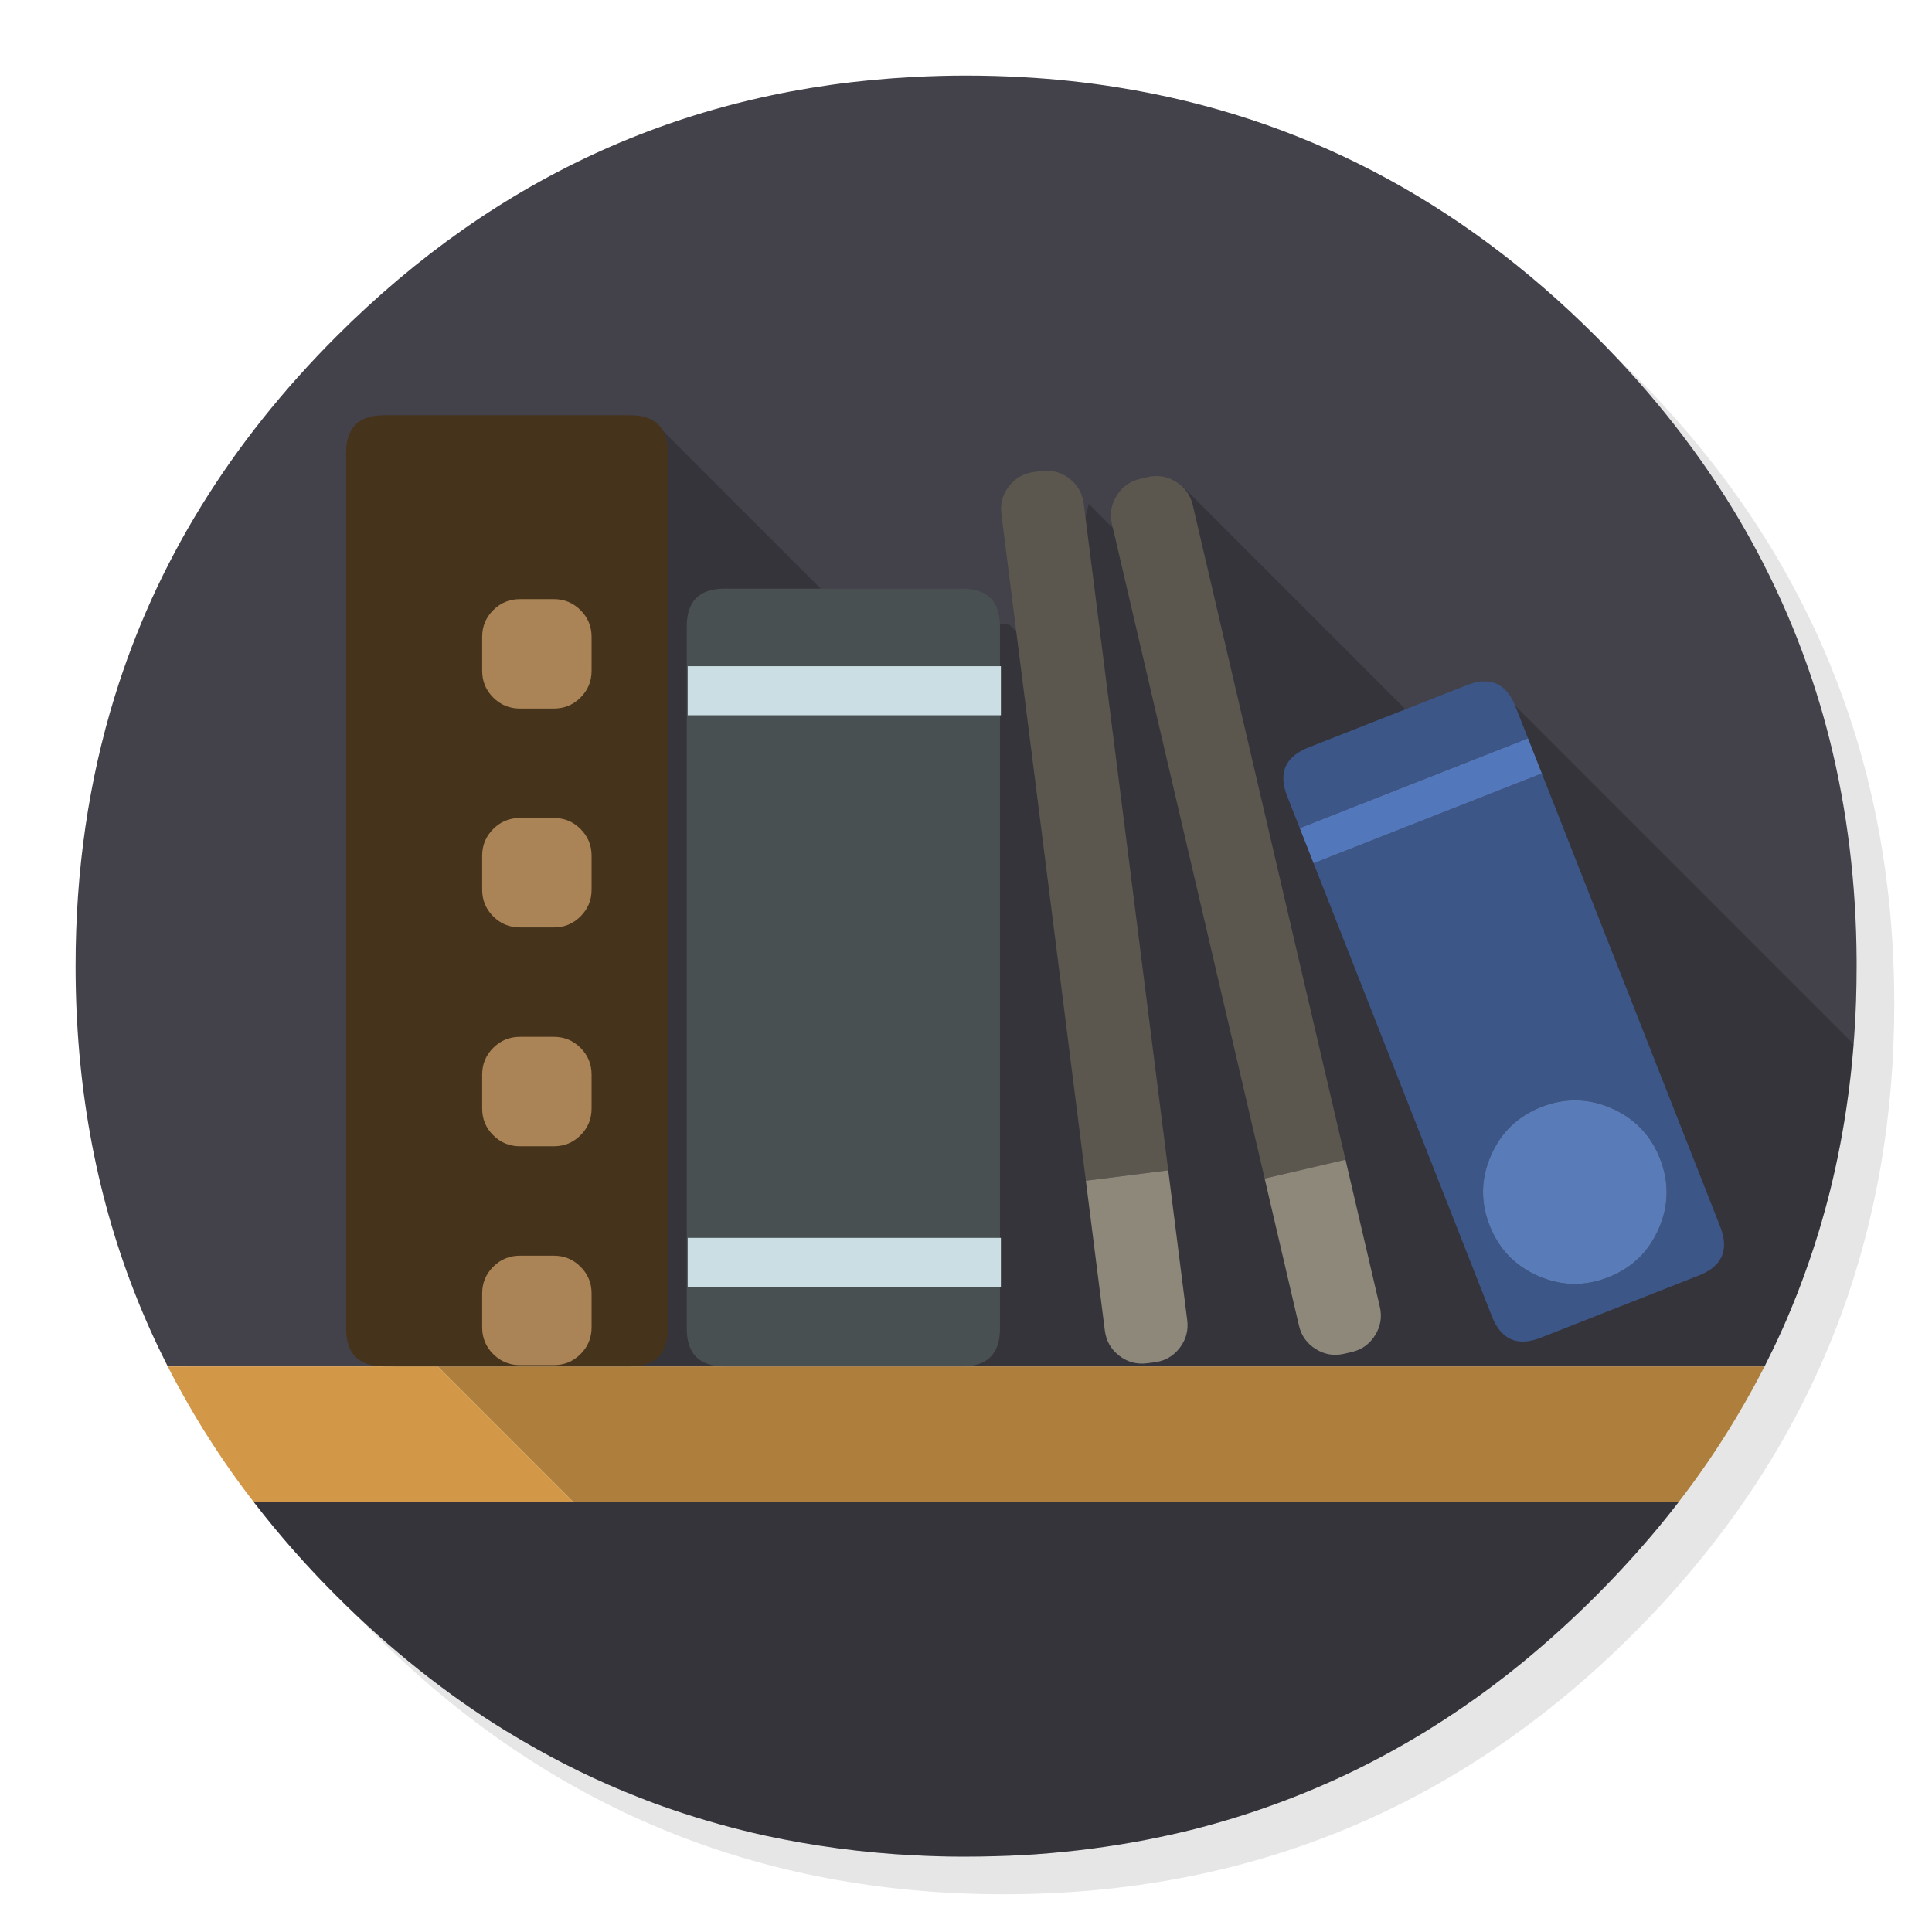
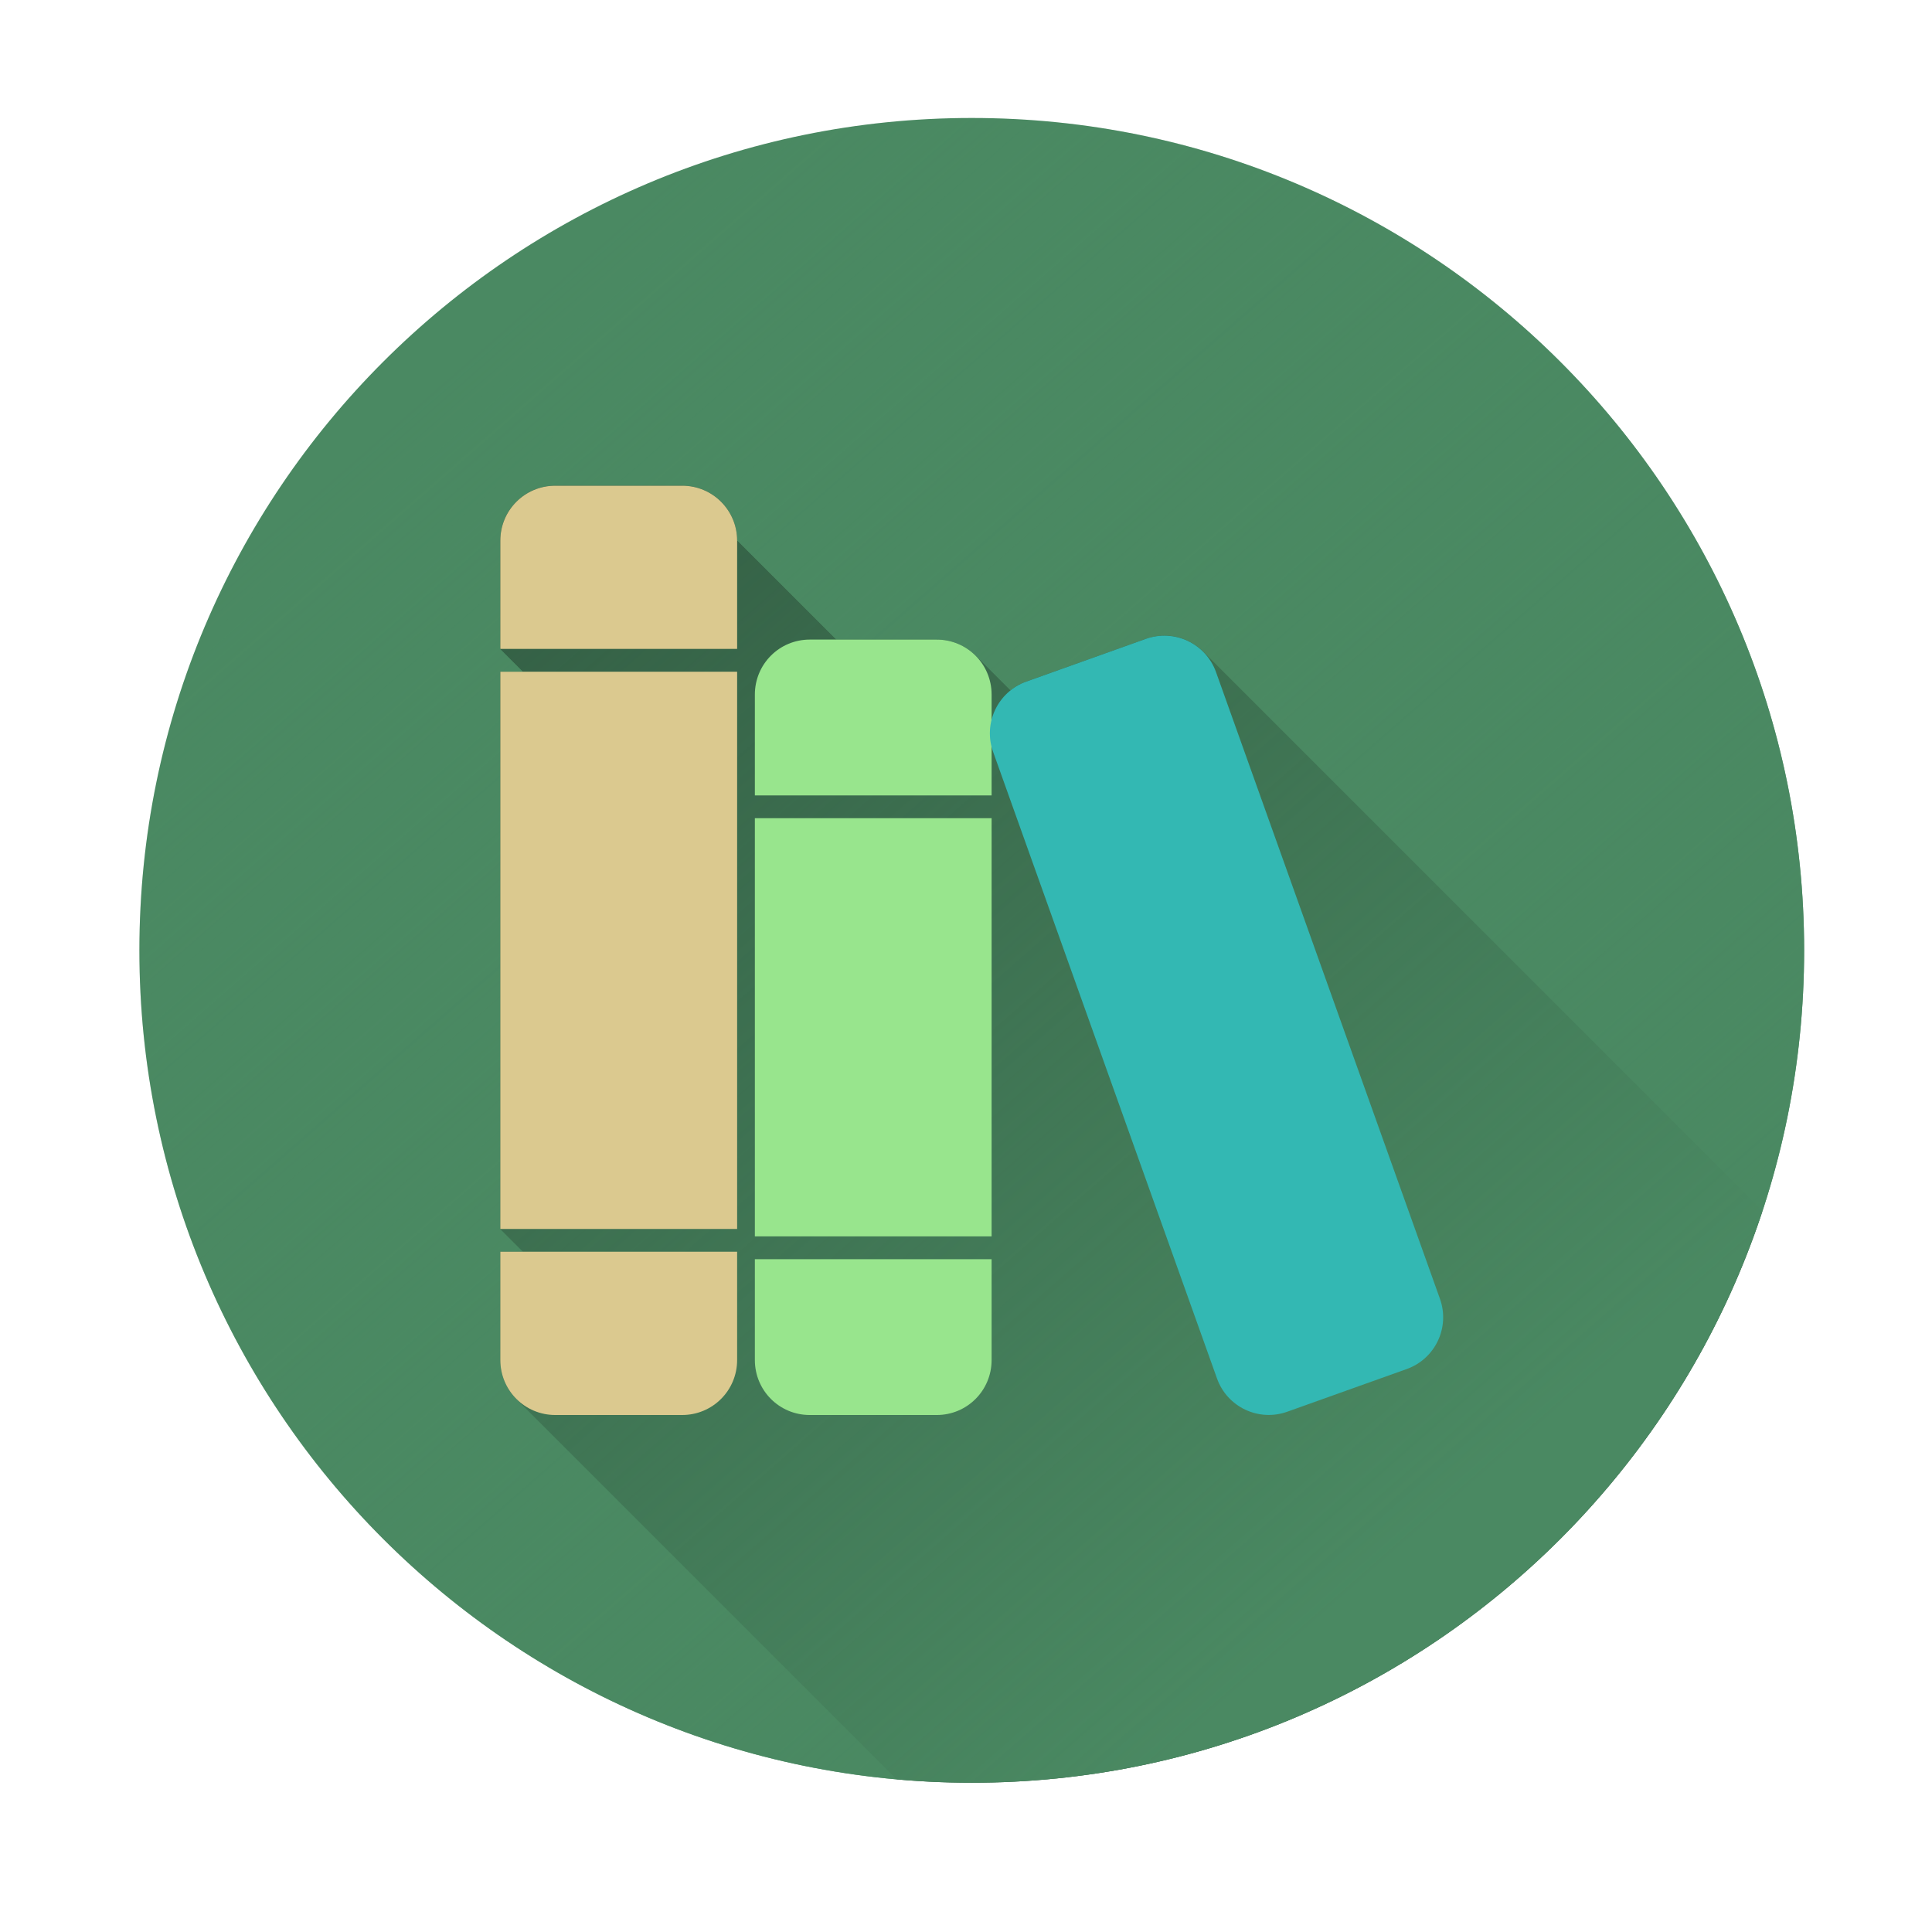
- <svg xmlns="http://www.w3.org/2000/svg" id="Calibre" image-rendering="optimizeSpeed" baseProfile="basic" version="1.1" style="background-color:#ffffff" x="0px" y="0px" width="1024px" height="1024px" viewBox="0 0 1024 1024" enable-background="new 0 0 1024 1024">
-   <defs transform="matrix(1 0 0 1 0 0) " />
-   <g id="shadow">
-     <g id="shape">
-       <path id="path" fill="#000000" fill-opacity="0.098" d="M969.65,351.3 Q961.05,330.45 950.25,310.45 C946.2,302.9 941.9,295.4 937.35,288.05 917.8,256.35 893.95,226.4 865.8,198.25 773.65,106.1 662.35,60 532,60 401.65,60 290.4,106.1 198.25,198.25 106.1,290.4 60,401.65 60,532 60,662.35 106.1,773.65 198.25,865.8 290.4,957.95 401.65,1004 532,1004 662.35,1004 773.65,957.95 865.8,865.8 916.55,815 953.35,758.4 976.15,696.05 994.7,645.2 1004,590.55 1004,532 1004,487.1 998.55,444.45 987.6,404.05 986.35,399.5 985.05,394.95 983.7,390.45 979.6,377.15 974.9,364.1 969.65,351.3z" />
-     </g>
-   </g>
-   <g id="circle">
-     <g id="shape2">
-       <path id="path1" fill="#43414A" fill-opacity="1" d="M958.55,354.65 C958.25,353.9 957.95,353 957.65,352.1 951.2,333.85 943.5,316.05 934.5,298.45 930.7,291.05 926.55,283.5 922.2,276.05 901.9,241.55 876.4,208.85 845.85,178.3 773.4,105.85 689.1,61.85 593.05,46.4 592.75,46.35 592.45,46.3 592.2,46.25 575.95,43.65 559.4,41.85 542.15,40.9 532.45,40.35 522.3,40.05 512.05,40.05 502.7,40.05 493.45,40.3 484.15,40.8 365.8,46.9 263.85,92.75 178.3,178.3 121.8,234.8 82.65,298.45 60.85,369 Q40.05,436.2 40.05,512.05 C40.05,574 50.5,631.65 71,684.25 73.7,691.2 76.45,697.75 79.35,704.25 82.45,711.2 85.75,718 88.9,724.25 L88.875,724.25 L232.05,724.25 935.225,724.25 L935.25,724.25 C938.55,717.7 941.75,711.05 944.8,704.25 947.75,697.65 950.5,691 953.15,684.25 953.15,684.2 953.15,684.1 953.2,684.05 957.15,673.8 960.75,663.4 963.95,652.9 966.15,645.6 968.2,638.2 970.1,630.6 977.95,598.75 982.55,565.35 983.75,530.55 983.95,524.5 984.05,518.3 984.05,512.05 984.05,511.4 984.05,510.7 984.05,510.05 984.05,509.7 984.05,509.4 984.05,509.05 983.85,468.4 979.1,429.55 969.75,392.05 968.65,387.7 967.4,383.05 966.1,378.45 963.85,370.6 961.35,362.65 958.55,354.65z M509.05,984.05 C510.25,984.05 511.15,984.05 512.05,984.05 522.35,984.05 532.55,983.75 542.15,983.25 544.65,983.1 546.9,982.95 549.1,982.8 569.3,981.35 589,978.75 607.8,975.1 615.75,973.55 623.6,971.8 631.2,969.95 661.65,962.3 690.75,951.65 718.45,938.15 731.25,931.85 743.8,924.95 756.05,917.45 759.1,915.55 762.1,913.65 765.1,911.7 779.75,902.2 793.75,891.95 807.35,880.8 820.6,869.9 833.4,858.3 845.85,845.85 857.7,834 868.8,821.8 879.15,809.35 882.7,805.05 886.15,800.75 889.6,796.25 L889.575,796.25 L304.05,796.25 134.575,796.25 L134.6,796.25 C148,813.65 162.45,830 178.3,845.85 206.7,874.25 236.95,898.3 268.1,917.4 271.45,919.4 274.35,921.15 277.25,922.85 297,934.4 316.9,944.1 337.4,952.15 343.85,954.75 350,957 356.2,959.1 372.4,964.65 388.95,969.25 405.2,972.85 431.15,978.45 457.25,981.95 484.15,983.35 484.3,983.35 484.4,983.35 484.55,983.35 493.05,983.8 501.15,984.05 509.05,984.05z" />
-       <path id="path2" fill="#AE7F3C" fill-opacity="1" d="M928.9,736.25 C931.05,732.3 933.15,728.3 935.25,724.25 L935.225,724.25 L232.05,724.25 304.05,796.25 889.575,796.25 L889.6,796.25 C900.55,782.1 910.6,767.4 919.7,752.25 922.9,746.9 926,741.5 928.9,736.25z" />
-       <path id="path3" fill="#D39847" fill-opacity="1" d="M88.9,724.25 C91.1,728.55 93.15,732.45 95.25,736.25 98.35,741.9 101.35,747.1 104.45,752.25 113.65,767.5 123.75,782.3 134.6,796.25 L134.575,796.25 L304.05,796.25 232.05,724.25 88.875,724.25" />
-     </g>
-   </g>
-   <g id="circle1">
-     <g id="shape9">
-       <path id="path6" fill="#000000" fill-opacity="0.2" d="M509.05,984.05 Q510.55,984.05 512.05,984.05 C522.35,984.05 532.55,983.75 542.15,983.25 544.65,983.1 546.9,982.95 549.1,982.8 569.3,981.35 589,978.75 607.8,975.1 615.75,973.55 623.6,971.8 631.2,969.95 661.65,962.3 690.75,951.65 718.45,938.15 731.25,931.85 743.8,924.95 756.05,917.45 759.1,915.55 762.1,913.65 765.1,911.7 779.75,902.2 793.75,891.95 807.35,880.8 820.6,869.9 833.4,858.3 845.85,845.85 857.7,834 868.8,821.8 879.15,809.35 882.7,805.05 886.15,800.75 889.6,796.25 L889.575,796.25 L134.575,796.25 L134.6,796.25 C147.1,812.5 160.55,827.8 174.8,842.35 176.2,843.75 177.25,844.8 178.3,845.85 206.7,874.25 236.95,898.3 268.1,917.4 271.45,919.4 274.35,921.15 277.25,922.85 297,934.4 316.9,944.1 337.4,952.15 343.85,954.75 350,957 356.2,959.1 372.4,964.65 388.95,969.25 405.2,972.85 431.15,978.45 457.25,981.95 484.15,983.35 484.3,983.35 484.4,983.35 484.55,983.35 493.05,983.8 501.15,984.05 509.05,984.05z M953.2,684.05 C957.15,673.8 960.75,663.4 963.95,652.9 966.15,645.6 968.2,638.2 970.1,630.6 975.5,608.8 979.35,586.2 981.7,562.7 981.9,560.05 982.15,557.25 982.4,554.4 982.45,554.1 982.45,553.8 982.5,553.5 L982.475,553.475 L799.05,370.05 775.05,406.05 627.05,258.05 609.05,299.05 577.05,267.05 555.95,352.05 534.95,331.05 443.375,320.375 455.75,332.75 432.05,319.05 443.375,320.375 350.05,227.05 208.425,724.25 935.225,724.25 L935.25,724.25 C938.55,717.7 941.75,711.05 944.8,704.25 947.75,697.65 950.5,691 953.15,684.25 953.15,684.2 953.15,684.1 953.2,684.05z" />
-       <path id="path7" fill="#7E8197" fill-opacity="1" d="M443.375,320.375 L432.05,319.05 455.75,332.75 443.375,320.375z" />
-     </g>
-   </g>
-   <g id="bubles">
-     <g id="Symbole.__2029_1" overflow="visible">
-       <g id="Calque.__211">
-         <g id="shape44">
-           <path id="path31" fill="#46331B" fill-opacity="1" d="M354,240.1 Q354,220.1 334,220.1 L203.45,220.1 C190.1,220.1 183.45,226.75 183.45,240.1 L183.45,704.2 C183.45,717.55 190.1,724.2 203.45,724.2 L334,724.2 C347.35,724.2 354,717.55 354,704.2 L354,240.1z" />
+ <svg xmlns="http://www.w3.org/2000/svg" xmlns:xlink="http://www.w3.org/1999/xlink" width="512" height="512" id="svg2" version="1.1">
+   <defs id="defs4">
+     <linearGradient id="linearGradient4090">
+       <stop style="stop-color:#4a8962;stop-opacity:1;" offset="0" id="stop4092" />
+       <stop style="stop-color:#4a8962;stop-opacity:0;" offset="1" id="stop4094" />
+     </linearGradient>
+     <linearGradient xlink:href="#linearGradient4090" id="linearGradient4096" x1="-552.857" y1="843.791" x2="-934.286" y2="408.076" gradientUnits="userSpaceOnUse" />
+     <clipPath clipPathUnits="userSpaceOnUse" id="clipPath4100">
+       <path transform="translate(1102.857,-85.71429)" d="m -408.571,622.362 a 318.571,318.571 0 1 1 -637.143,0 318.571,318.571 0 1 1 637.143,0 z" id="path4102" style="fill:url(#linearGradient4104);fill-opacity:1;fill-rule:evenodd;stroke:none" />
+     </clipPath>
+     <linearGradient xlink:href="#linearGradient4090" id="linearGradient4104" gradientUnits="userSpaceOnUse" x1="-552.857" y1="843.791" x2="-934.286" y2="408.076" />
+     <linearGradient xlink:href="#linearGradient4090" id="linearGradient4171" gradientUnits="userSpaceOnUse" x1="-552.857" y1="843.791" x2="-934.286" y2="408.076" />
+     <linearGradient xlink:href="#linearGradient4090" id="linearGradient3879" gradientUnits="userSpaceOnUse" x1="-552.857" y1="843.791" x2="-934.286" y2="408.076" />
+   </defs>
+   <g id="layer1" transform="translate(0,-540.3622)">
+     <path transform="matrix(0.6924244,0,0,0.6924244,761.0178,361.2777)" d="m -408.571,622.362 a 318.571,318.571 0 1 1 -637.143,0 318.571,318.571 0 1 1 637.143,0 z" id="path3789" style="fill:#4a8962;fill-opacity:1;fill-rule:evenodd;stroke:none" />
+     <g id="g4032" style="opacity:0.343" clip-path="url(#clipPath4100)" transform="matrix(0.6924244,0,0,0.6924244,-2.627335,420.6284)">
+       <path d="m 557.247,795.301 c -2.605,6.13 -4.465,12.586 -6.118,19.034 -0.367,3.489 -3.017,8.473 -0.678,11.718 0.214,0.083 0.415,0.278 0.643,0.248 0.277,-0.036 1.002,-0.413 0.723,-0.424 -4.838,-0.194 -9.687,0.081 -14.524,-0.13 -0.329,-0.014 0.605,-0.272 0.871,-0.466 0.811,-0.59 1.15,-1.11 1.78,-1.881 2.163,-3.275 2.084,-6.409 1.304,-10.105 -2.806,-9.099 -8.532,-16.868 -14.323,-24.281 -5.004,-6.003 -10.335,-11.685 -16.465,-16.539 -2.496,-1.041 -4.519,-3.123 -6.983,-4.195 -0.335,-0.146 -0.714,-0.149 -1.071,-0.224 4.983,0.062 9.966,0.125 14.95,0.187 0.976,-0.013 0.127,-0.086 1.402,1.625 4.009,5.379 8.781,9.998 13.7,14.527 6.703,6.302 13.949,11.98 20.935,17.957 2.965,2.677 6.181,5.081 9.514,7.275 2.02,1.732 4.185,3.277 6.36,4.805 2.238,1.854 4.807,3.223 7.161,4.892 0.286,0.387 0.573,0.774 0.859,1.161 0,0 -15.494,1.119 -15.494,1.119 l 0,0 c -0.276,-0.253 -0.553,-0.506 -0.829,-0.759 -2.45,-1.538 -4.774,-3.251 -7.131,-4.928 -2.181,-1.52 -4.267,-3.163 -6.363,-4.797 -3.221,-2.337 -6.427,-4.702 -9.308,-7.462 -6.832,-6.002 -13.828,-11.82 -20.466,-18.041 -4.209,-3.869 -8.311,-7.75 -12.048,-12.087 -0.729,-0.845 -3.042,-3.519 -3.541,-4.878 -0.249,-0.677 -0.189,-1.431 -0.283,-2.146 5.342,-0.115 10.683,-0.407 16.026,-0.344 1.012,0.012 6.689,4.391 7.908,4.953 5.963,5.031 11.099,10.899 16.048,16.915 5.887,7.673 11.801,15.628 14.805,24.938 0.898,4.11 0.956,7.656 -1.18,11.42 -0.27,0.397 -2.233,3.184 -2.672,3.222 -5.02,0.439 -14.02,4.337 -17.836,-0.793 -1.762,-4.15 0.157,-8.697 0.991,-12.873 1.725,-6.482 3.629,-12.935 5.818,-19.273 0,0 15.518,0.629 15.518,0.629 z" id="path3974" style="fill:#000000;fill-opacity:1;fill-rule:nonzero;stroke:none" />
+       <g id="g3978">
+         <g id="g3796" transform="translate(1095.295,-84.56807)">
+           <g id="g3816" transform="translate(-1095.295,84.56807)">
+             <g id="g3818" style="color:#000000;fill:#000000;fill-opacity:1;fill-rule:evenodd;stroke:none;stroke-width:50.8;marker:none;visibility:visible;display:inline;overflow:visible;enable-background:accumulate">
+               <path id="path3820" d="m 216.312,358.812 c -11.645,0 -21.031,9.386 -21.031,21.031 l 212.132,212.132 c 0,-11.645 9.386,-21.031 21.031,-21.031 z" />
+               <path id="path3822" d="m 195.281,379.844 0,41.438 212.132,212.132 0,-41.438 z" />
+               <path id="path3824" d="m 195.281,421.281 90.625,0 212.132,212.132 -90.625,0 z" />
+               <path id="path3826" d="m 285.906,421.281 0,-41.438 212.132,212.132 0,41.438 z" />
+               <path id="path3828" d="m 285.906,379.844 c 0,-11.645 -9.386,-21.031 -21.031,-21.031 l 212.132,212.132 c 11.645,0 21.031,9.386 21.031,21.031 z" />
+               <path id="path3830" d="m 264.875,358.812 -48.562,0 212.132,212.132 48.562,0 z" />
+               <path id="path3832" d="m 449.594,416.188 c -2.401,-0.016 -4.851,0.393 -7.25,1.25 l 212.132,212.132 c 2.399,-0.857 4.849,-1.266 7.25,-1.25 z" />
+               <path id="path3834" d="m 442.344,417.438 -45.75,16.344 212.132,212.132 45.75,-16.344 z" />
+               <path id="path3836" d="m 396.594,433.781 c -6.821,2.437 -11.59,8.009 -13.281,14.5 l 212.132,212.132 c 1.692,-6.491 6.461,-12.063 13.281,-14.5 z" />
+               <path id="path3838" d="m 383.312,448.281 0,-9.531 212.132,212.132 0,9.531 z" />
+               <path id="path3840" d="m 383.312,438.75 c 0,-5.83 -2.345,-11.095 -6.148,-14.898 l 212.132,212.132 c 3.803,3.803 6.148,9.067 6.148,14.898 z" />
+               <path id="path3842" d="m 377.164,423.852 c -3.793,-3.793 -9.037,-6.133 -14.852,-6.133 l 212.132,212.132 c 5.815,0 11.059,2.34 14.852,6.133 z" />
+               <path id="path3844" d="m 362.312,417.719 -48.594,0 212.132,212.132 48.594,0 z" />
+               <path id="path3846" d="m 313.719,417.719 c -11.645,0 -21.031,9.386 -21.031,21.031 l 212.132,212.132 c 0,-11.645 9.386,-21.031 21.031,-21.031 z" />
+               <path id="path3848" d="m 292.688,438.75 0,38.594 212.132,212.132 0,-38.594 z" />
+               <path id="path3850" d="m 292.688,477.344 90.625,0 212.132,212.132 -90.625,0 z" />
+               <path id="path3852" d="m 383.312,477.344 0,-18.531 212.132,212.132 0,18.531 z" />
+               <path id="path3854" d="m 383.312,458.812 c 0.16,0.617 0.344,1.231 0.562,1.844 l 212.132,212.132 c -0.219,-0.612 -0.403,-1.227 -0.562,-1.844 z" />
+               <path id="path3856" d="M 383.875,460.656 469.594,700.5 681.726,912.632 596.007,672.788 z" />
+               <path id="path3858" d="m 469.594,700.5 c 1.089,3.048 2.8,5.687 4.937,7.825 l 212.132,212.132 c -2.138,-2.138 -3.848,-4.777 -4.937,-7.825 z" />
+               <path id="path3860" d="m 474.531,708.325 c 5.553,5.553 13.988,7.723 21.906,4.894 l 212.132,212.132 c -7.918,2.829 -16.354,0.659 -21.906,-4.894 z" />
+               <path id="path3862" d="m 496.438,713.219 45.75,-16.344 212.132,212.132 -45.75,16.344 z" />
+               <path id="path3864" d="m 542.188,696.875 c 10.966,-3.918 16.637,-15.877 12.719,-26.844 l 212.132,212.132 c 3.918,10.966 -1.752,22.925 -12.719,26.844 z" />
+               <path id="path3866" d="m 554.906,670.031 -85.688,-239.875 212.132,212.132 85.688,239.875 z" />
+               <path id="path3868" d="m 469.219,430.156 c -1.088,-3.045 -2.799,-5.683 -4.937,-7.821 L 676.414,634.467 c 2.138,2.138 3.849,4.776 4.937,7.821 z" />
+               <path id="path3870" d="m 464.282,422.335 c -3.877,-3.877 -9.161,-6.111 -14.688,-6.147 l 212.132,212.132 c 5.527,0.036 10.811,2.27 14.688,6.147 z" />
+               <path id="path3872" d="m 195.281,430 0,213.281 212.132,212.132 0,-213.281 z" />
+               <path id="path3874" d="m 195.281,643.281 90.625,0 212.132,212.132 -90.625,0 z" />
+               <path id="path3876" d="m 285.906,643.281 0,-213.281 212.132,212.132 0,213.281 z" />
+               <path id="path3878" d="m 285.906,430 -90.625,0 212.132,212.132 90.625,0 z" />
+               <path id="path3880" d="m 292.688,486.062 0,160.062 212.132,212.132 0,-160.062 z" />
+               <path id="path3882" d="m 292.688,646.125 90.625,0 212.132,212.132 -90.625,0 z" />
+               <path id="path3884" d="m 383.312,646.125 0,-160.062 212.132,212.132 0,160.062 z" />
+               <path id="path3886" d="m 383.312,486.062 -90.625,0 212.132,212.132 90.625,0 z" />
+               <path id="path3888" d="m 195.281,652 0,41.438 212.132,212.132 0,-41.438 z" />
+               <path id="path3890" d="m 195.281,693.438 c 0,5.905 2.413,11.228 6.31,15.042 l 212.132,212.132 c -3.897,-3.814 -6.31,-9.138 -6.31,-15.042 z" />
+               <path id="path3892" d="m 201.591,708.48 c 3.789,3.708 8.98,5.989 14.721,5.989 l 212.132,212.132 c -5.741,0 -10.932,-2.281 -14.721,-5.989 z" />
+               <path id="path3894" d="m 216.312,714.469 48.562,0 212.132,212.132 -48.562,0 z" />
+               <path id="path3896" d="m 264.875,714.469 c 11.645,0 21.031,-9.386 21.031,-21.031 l 212.132,212.132 c 0,11.645 -9.386,21.031 -21.031,21.031 z" />
+               <path id="path3898" d="m 285.906,693.438 0,-41.438 212.132,212.132 0,41.438 z" />
+               <path id="path3900" d="m 285.906,652 -90.625,0 212.132,212.132 90.625,0 z" />
+               <path id="path3902" d="m 292.688,654.844 0,38.594 212.132,212.132 0,-38.594 z" />
+               <path id="path3904" d="m 292.688,693.438 c 0,11.645 9.386,21.031 21.031,21.031 l 212.132,212.132 c -11.645,0 -21.031,-9.386 -21.031,-21.031 z" />
+               <path id="path3906" d="m 313.719,714.469 48.594,0 212.132,212.132 -48.594,0 z" />
+               <path id="path3908" d="m 362.312,714.469 c 11.645,0 21,-9.386 21,-21.031 l 212.132,212.132 c 0,11.645 -9.355,21.031 -21,21.031 z" />
+               <path id="path3910" d="m 383.312,693.438 0,-38.594 212.132,212.132 0,38.594 z" />
+               <path id="path3912" d="m 383.312,654.844 -90.625,0 212.132,212.132 90.625,0 z" />
+             </g>
+             <path id="path3798" d="m 216.312,358.812 c -11.645,0 -21.031,9.386 -21.031,21.031 l 0,41.438 90.625,0 0,-41.438 c 0,-11.645 -9.386,-21.031 -21.031,-21.031 l -48.562,0 z m 233.281,57.375 c -2.401,-0.016 -4.851,0.393 -7.25,1.25 l -45.75,16.344 c -6.821,2.437 -11.59,8.009 -13.281,14.5 l 0,-9.531 c 0,-11.645 -9.355,-21.031 -21,-21.031 l -48.594,0 c -11.645,0 -21.031,9.386 -21.031,21.031 l 0,38.594 90.625,0 0,-18.531 c 0.16,0.617 0.344,1.231 0.562,1.844 L 469.594,700.5 c 3.918,10.966 15.877,16.637 26.844,12.719 l 45.75,-16.344 c 10.966,-3.918 16.637,-15.877 12.719,-26.844 l -85.688,-239.875 c -3.061,-8.567 -11.05,-13.912 -19.625,-13.969 z M 195.281,430 l 0,213.281 90.625,0 0,-213.281 -90.625,0 z m 97.406,56.062 0,160.062 90.625,0 0,-160.062 -90.625,0 z M 195.281,652 l 0,41.438 c 0,11.645 9.386,21.031 21.031,21.031 l 48.562,0 c 11.645,0 21.031,-9.386 21.031,-21.031 l 0,-41.438 -90.625,0 z m 97.406,2.844 0,38.594 c 0,11.645 9.386,21.031 21.031,21.031 l 48.594,0 c 11.645,0 21,-9.386 21,-21.031 l 0,-38.594 -90.625,0 z" style="color:#000000;fill:#000000;fill-opacity:1;fill-rule:evenodd;stroke:none;stroke-width:50.8;marker:none;visibility:visible;display:inline;overflow:visible;enable-background:accumulate" />
+           </g>
        </g>
-       </g>
-       <g id="Symbole.__2039">
-         <g id="shape45">
-           <path id="path32" fill="#AA8356" fill-opacity="1" d="M307.7,323.4 C303.8,319.5 299.1,317.55 293.55,317.55 L275.55,317.55 C270,317.55 265.3,319.5 261.4,323.4 257.5,327.3 255.55,332 255.55,337.55 L255.55,355.55 C255.55,361.1 257.5,365.8 261.4,369.7 265.3,373.6 270,375.55 275.55,375.55 L293.55,375.55 C299.1,375.55 303.8,373.6 307.7,369.7 311.6,365.8 313.55,361.1 313.55,355.55 L313.55,337.55 C313.55,332 311.6,327.3 307.7,323.4z M307.7,439.4 C303.8,435.5 299.1,433.55 293.55,433.55 L275.55,433.55 C270,433.55 265.3,435.5 261.4,439.4 257.5,443.3 255.55,448 255.55,453.55 L255.55,471.55 C255.55,477.1 257.5,481.8 261.4,485.7 265.3,489.6 270,491.55 275.55,491.55 L293.55,491.55 C299.1,491.55 303.8,489.6 307.7,485.7 311.6,481.8 313.55,477.1 313.55,471.55 L313.55,453.55 C313.55,448 311.6,443.3 307.7,439.4z M313.55,569.55 C313.55,564 311.6,559.3 307.7,555.4 303.8,551.5 299.1,549.55 293.55,549.55 L275.55,549.55 C270,549.55 265.3,551.5 261.4,555.4 257.5,559.3 255.55,564 255.55,569.55 L255.55,587.55 C255.55,593.1 257.5,597.8 261.4,601.7 265.3,605.6 270,607.55 275.55,607.55 L293.55,607.55 C299.1,607.55 303.8,605.6 307.7,601.7 311.6,597.8 313.55,593.1 313.55,587.55 L313.55,569.55z M313.55,685.55 C313.55,680 311.6,675.3 307.7,671.4 303.8,667.5 299.1,665.55 293.55,665.55 L275.55,665.55 C270,665.55 265.3,667.5 261.4,671.4 257.5,675.3 255.55,680 255.55,685.55 L255.55,703.55 C255.55,709.1 257.5,713.8 261.4,717.7 265.3,721.6 270,723.55 275.55,723.55 L293.55,723.55 C299.1,723.55 303.8,721.6 307.7,717.7 311.6,713.8 313.55,709.1 313.55,703.55 L313.55,685.55z" />
-         </g>
+         <path style="fill:#000000;fill-opacity:1;fill-rule:nonzero;stroke:none" id="path3976" d="m 535.466,790.885 c -4.468,3.445 -8.925,6.87 -13.152,10.61 -4.049,3.587 -7.635,7.651 -10.926,11.932 -2.742,3.566 -5.519,7.104 -8.294,10.646 -3.292,4.19 -7.188,7.794 -11.186,11.286 -4.323,3.59 -9.286,6.318 -14.192,9.019 -5.447,2.98 -10.894,5.951 -16.211,9.161 -4.449,2.56 -8.885,5.134 -13.225,7.878 -3.68,2.385 -7.306,4.85 -10.972,7.256 -2.439,1.741 -5.247,2.808 -8.07,3.745 -6.201,1.487 -19.481,3.451 -22.341,0.378 0.085,-0.59 0.011,-1.227 0.255,-1.771 0.806,-1.799 5.446,-5.19 6.708,-6.195 5.028,-4.003 6.359,-4.802 12.018,-8.797 13.393,-9.637 27.882,-17.555 42.213,-25.669 8.43,-4.773 15.107,-8.658 23.482,-13.499 20.678,-11.789 40.382,-25.163 59.904,-38.751 15.546,-10.558 31.993,-19.64 48.659,-28.276 9.057,-4.427 17.478,-9.871 25.479,-15.964 4.921,-3.953 9.96,-7.743 15.114,-11.385 3.449,-2.244 6.47,-5.127 9.947,-7.321 5.171,0.618 10.468,0.564 15.513,1.853 0.664,0.17 -0.41,1.317 -0.731,1.923 -2.086,3.932 -5.659,7.068 -8.778,10.144 -3.91,3.822 -7.771,7.726 -12.698,10.203 -11.869,3.938 -18.17,4.062 -22.276,-5.059 -1.059,-2.023 -1.689,-4.919 -3.853,-6.149 -0.242,-0.138 -1.097,-0.179 -0.818,-0.176 4.956,0.056 9.911,0.224 14.866,0.335 -1.644,1.741 -1.275,6.148 -1.332,8.476 0.158,3.332 0.005,6.468 -1.04,9.64 -4.249,9.568 -3.528,5.589 -19.209,4.451 -0.841,-5.031 -0.775,-10.185 -0.843,-15.275 -0.843,-0.713 0.538,-2.748 -0.291,-3.637 -0.168,-0.18 -0.832,0.433 -0.587,0.45 4.869,0.337 9.792,-0.108 14.632,0.522 0.59,0.077 -0.914,0.768 -1.308,1.213 -0.552,0.624 -1.014,1.323 -1.522,1.985 -4.177,6.182 -8.171,12.475 -12.586,18.497 -6.366,9.296 -13.726,17.827 -21.108,26.315 -10.29,10.638 -19.656,22.114 -29.752,32.929 -6.258,6.888 -13.113,13.11 -20.873,18.246 -5.232,3.418 -10.839,6.103 -16.886,7.678 -2.186,0.583 -4.402,1.024 -6.622,1.453 -0.743,0.144 -1.482,0.568 -2.228,0.442 -4.947,-0.84 -9.859,-1.867 -14.789,-2.801 0.514,-0.597 0.984,-1.236 1.543,-1.791 3.134,-3.109 6.875,-5.638 10.237,-8.482 3.83,-3.24 5.889,-5.211 9.629,-8.651 8.828,-7.915 16.115,-17.31 23.988,-26.129 5.134,-5.456 9.556,-11.471 13.947,-17.521 3.251,-4.408 6.318,-8.949 9.558,-13.363 1.883,-2.384 3.923,-4.624 5.555,-7.191 3.422,-5.111 0.132,-2.904 15.679,0.341 0.822,0.171 -1.509,0.744 -2.212,1.203 -1.417,0.924 -2.785,1.923 -4.138,2.937 -1.892,1.418 -3.732,2.905 -5.598,4.357 -9.847,8.428 -20.035,16.484 -29.462,25.39 -6.479,6.121 -6.787,6.667 -12.691,13.064 -8.863,10.054 -17.115,20.627 -25.591,31.009 -3.099,4.519 -6.974,8.367 -10.961,12.085 -2.92,2.597 -6.21,4.721 -9.228,7.193 -3.107,2.569 -6.079,5.293 -9.247,7.788 -2.573,1.807 -5.213,3.552 -7.956,5.094 -2.557,0.949 -5.092,1.951 -7.639,2.94 -2.511,0.793 -4.988,1.699 -7.411,2.731 -3.139,1.28 -6.406,2.191 -9.584,3.368 -3.397,1.397 -6.937,2.391 -10.43,3.511 -2.618,1.077 -5.299,1.972 -8.02,2.748 1.048,-6.23 0.664,-1.049 -14.229,-1.943 -0.63,-0.038 1.259,-0.116 1.877,-0.246 3.302,-0.695 6.347,-2.16 9.414,-3.51 8.571,-3.996 16.685,-8.856 24.754,-13.763 6.719,-4.506 13.773,-8.483 20.394,-13.134 4.9,-3.598 9.216,-7.936 13.393,-12.337 3.427,-3.529 6.401,-7.433 8.941,-11.638 3.05,-4.704 5.106,-9.903 7.192,-15.076 2.148,-5.579 3.698,-11.351 5.295,-17.103 1.575,-5.555 2.819,-11.158 3.501,-16.892 0.3,-4.233 0.778,-8.525 0.349,-12.763 -0.346,-5.006 -3.689,-8.586 -6.928,-12.084 -11.867,-11.464 -26.415,-19.372 -41.106,-26.568 -15.499,-7.351 -31.655,-13.062 -47.719,-18.998 -6.248,-2.112 -12.467,-4.416 -18.352,-7.412 -4.342,-2.347 -8.268,-5.391 -12.171,-8.402 -1.87,-1.947 -6.2,-4.469 -7.259,-7.003 -0.159,-0.379 -0.116,-0.814 -0.175,-1.221 0.659,-2.119 2.551,-2.48 4.607,-2.487 13.979,-0.049 16.095,-0.293 26.892,1.647 13.117,2.91 25.523,8.245 37.543,14.131 14.812,7.468 28.552,16.824 43.028,24.881 2.965,1.65 5.994,3.182 8.99,4.773 11.988,5.976 24.155,11.711 36.61,16.664 5.442,2.369 11.001,4.412 16.607,6.35 5.788,1.742 11.412,3.982 17.067,6.114 4.873,1.462 9.517,3.568 14.343,5.155 3.615,0.911 7.214,1.835 10.958,1.858 -23.935,0.164 -14.147,0.424 -8.799,-0.904 2.006,-0.498 3.915,-1.183 5.829,-1.952 3.72,-1.813 7.362,-3.768 10.783,-6.101 2.86,-1.864 5.601,-3.916 8.114,-6.228 2.096,-2.309 4.643,-4.131 7.125,-5.993 2.366,-1.886 5.093,-3.01 8.072,-3.424 2.609,0.629 15.042,-2.242 20.072,1.775 0.559,0.446 1.315,1.399 1.767,1.936 1.73,2.399 2.183,5.277 2.463,8.146 0.086,2.898 0.484,5.864 -0.173,8.708 -0.612,1.496 -1.395,1.891 -2.872,2.279 0,0 -15.364,-2.314 -15.364,-2.314 l 0,0 c 1.075,0.138 1.918,0.513 2.712,-0.38 0.856,-2.568 0.152,-5.471 0.183,-8.136 -0.269,-2.563 -0.675,-5.137 -2.442,-7.141 -4.838,-4.681 -17.408,-2.161 9.008,-2.477 -2.879,-0.269 -5.65,0.83 -8,2.45 -2.411,1.874 -5.055,3.523 -7.096,5.807 -2.427,2.503 -5.312,4.566 -8.221,6.469 -3.419,2.467 -7.088,4.461 -10.818,6.417 -8.975,4.106 -17.23,4.075 -27.58,3.403 -3.756,-0.329 -7.456,-1.146 -11.048,-2.293 -4.72,-1.728 -9.371,-3.65 -14.151,-5.216 -5.688,-2.118 -11.358,-4.291 -17.165,-6.063 -5.55,-1.927 -11.001,-4.106 -16.384,-6.463 -12.152,-5.142 -24.061,-10.891 -35.799,-16.907 -17.614,-9.525 -34.42,-20.461 -52.269,-29.565 -12.171,-5.77 -24.725,-11.013 -37.993,-13.656 -1.571,-0.254 -3.137,-0.54 -4.713,-0.761 -1.357,-0.19 -5.447,-0.358 -4.082,-0.473 3.99,-0.336 8.008,-0.101 12.012,-0.195 0.752,-0.018 -1.503,-0.033 -2.255,-0.036 -1.942,-0.007 -0.825,0.081 -1.968,-0.03 0.359,2.143 5.587,5.533 7.129,7.049 3.881,2.95 7.809,5.91 12.18,8.104 5.79,2.808 11.778,5.18 17.846,7.316 15.821,6.048 31.712,11.927 47.023,19.222 15.004,7.396 29.909,15.465 42.195,27.008 3.493,3.771 6.835,7.718 7.217,13.08 0.357,4.358 -0.155,8.744 -0.487,13.091 -0.735,5.803 -1.933,11.492 -3.544,17.119 -1.616,5.804 -3.167,11.631 -5.307,17.272 -2.092,5.232 -4.076,10.541 -7.127,15.314 -2.523,4.335 -5.479,8.391 -9.002,11.977 -4.237,4.481 -8.608,8.907 -13.545,12.621 -6.62,4.773 -13.797,8.659 -20.556,13.229 -8.085,4.894 -16.158,9.823 -24.673,13.95 -10.665,5.037 -13.242,5.794 -27.477,3.991 -0.581,-0.073 -0.118,-1.164 -0.177,-1.747 2.41,-1.621 5.837,-1.234 8.255,-2.967 3.477,-1.083 6.965,-2.13 10.376,-3.406 3.114,-1.319 6.393,-2.117 9.528,-3.375 2.482,-0.908 4.857,-2.152 7.445,-2.775 2.57,-0.859 4.917,-2.227 7.593,-2.753 2.834,-1.283 5.326,-3.214 8.001,-4.791 3.192,-2.458 6.189,-5.131 9.285,-7.709 2.889,-2.604 6.186,-4.69 9.206,-7.141 4.038,-3.692 8.13,-7.375 11.325,-11.858 8.766,-10.316 17.251,-20.861 26.168,-31.045 6.052,-6.514 6.246,-6.933 12.867,-13.172 9.382,-8.841 19.491,-16.867 29.048,-25.514 1.772,-1.479 3.544,-2.957 5.316,-4.436 1.269,-1.005 2.556,-1.989 3.807,-3.016 0.684,-0.561 1.114,-1.717 1.998,-1.748 7.296,-0.253 19.905,-3.074 15.32,2.543 -1.635,2.655 -3.598,4.996 -5.67,7.328 -3.42,4.307 -6.413,8.943 -9.75,13.315 -4.441,6.106 -8.863,12.215 -14.109,17.673 -8.062,8.78 -15.563,18.103 -24.308,26.232 -6.726,6.343 -13.766,12.306 -20.625,18.486 -5.376,-0.114 -10.751,-0.25 -16.127,-0.341 -0.284,-0.005 0.566,0.107 0.85,0.082 2.76,-0.247 5.489,-1.111 8.192,-1.661 6.105,-1.272 11.751,-3.785 17.013,-7.135 7.867,-4.964 14.845,-11.025 21.163,-17.86 10.258,-10.687 19.741,-22.078 29.914,-32.845 7.187,-8.498 14.417,-16.994 20.654,-26.231 4.388,-5.989 8.418,-12.202 12.361,-18.487 0.457,-0.696 2.336,-3.676 2.663,-3.719 14.358,-1.858 17.219,-5.269 17.055,4.114 0.059,4.74 -0.174,9.702 1.1,14.293 -5.024,0.023 -10.05,-0.099 -15.071,0.069 -0.234,0.008 0.341,0.49 0.563,0.417 0.971,-0.317 2.021,-3.599 2.647,-4.429 0.287,-0.87 0.679,-1.71 0.871,-2.606 0.461,-2.152 -0.002,-4.407 0.208,-6.579 0.092,-3.452 0.044,-7.022 1.281,-10.295 16.401,-0.17 15.696,-3.821 20.732,7.148 0.691,1.299 0.874,1.877 1.877,2.922 0.288,0.3 0.604,0.59 0.972,0.783 0.313,0.164 1.381,0.253 1.027,0.266 -18.608,0.669 -18.131,0.668 -12.369,0.018 5.12,-2.026 9.008,-5.85 12.907,-9.639 3.023,-2.938 6.275,-5.881 8.463,-9.538 0.251,-0.421 0.118,-1.297 0.606,-1.339 5.159,-0.447 10.357,-0.04 15.536,-0.059 -1.587,0.458 -2.535,1.435 -3.856,2.411 -2.098,1.55 -4.258,3.022 -6.339,4.597 -5.184,3.623 -10.26,7.38 -15.209,11.321 -8.196,6.181 -16.767,11.752 -26.071,16.166 -16.823,8.546 -33.449,17.497 -49.132,28.033 -19.604,13.652 -39.417,27.051 -60.216,38.839 -7.249,4.177 -16.263,9.386 -23.527,13.51 -14.12,8.016 -28.401,15.863 -41.452,25.587 -5.145,3.776 -6.859,4.887 -11.439,8.718 -0.244,0.204 -6.076,5.603 -6.144,5.62 -0.232,0.058 -0.202,-0.433 -0.302,-0.65 4.95,-1.409 0.13,-0.008 -14.172,-0.006 -0.47,5e-5 0.939,-0.045 1.408,-0.079 0.926,-0.067 1.867,-0.16 2.784,-0.31 0.459,-0.075 0.914,-0.176 1.371,-0.265 2.802,-0.743 5.593,-1.765 8.071,-3.278 3.641,-2.482 7.426,-4.751 11.05,-7.27 4.308,-2.869 8.842,-5.375 13.351,-7.911 5.305,-3.24 10.721,-6.276 16.186,-9.232 4.844,-2.634 9.74,-5.293 14.089,-8.701 3.969,-3.413 7.906,-6.865 11.182,-10.979 2.713,-3.576 5.476,-7.114 8.242,-10.648 3.359,-4.353 6.985,-8.518 11.077,-12.204 4.15,-3.76 8.573,-7.145 12.87,-10.721 0,0 15.498,1.392 15.498,1.392 z" />
      </g>
    </g>
-   </g>
-   <g id="circle2">
-     <g id="Symbole.__2032_1" overflow="visible">
-       <g id="Calque.__212">
-         <g id="shape46">
-           <path id="path33" fill="#485052" fill-opacity="1" d="M530,332 C530,318.65 523.35,312 510,312 L384,312 Q364,312 364,332 L364,704.2 C364,717.55 370.65,724.2 384,724.2 L510,724.2 C523.35,724.2 530,717.55 530,704.2 L530,332z" />
-         </g>
-       </g>
-       <g id="Calque.__213">
-         <g id="shape47">
-           <path id="path34" fill="#CBDEE3" fill-opacity="1" d="M530.5,379.1 L530.5,353.1 364.5,353.1 364.5,379.1 530.5,379.1z M530.5,682.1 L530.5,656.1 364.5,656.1 364.5,682.1 530.5,682.1z" />
-         </g>
-       </g>
-     </g>
-   </g>
-   <g id="Calque.__205">
-     <g id="Symbole.__2034_1" overflow="visible">
-       <g id="Calque.__214">
-         <g id="shape48">
-           <path id="path35" fill="#3C5687" fill-opacity="1" d="M809.87,391.327 L803.241,374.485 C798.351,362.062 789.728,358.31 777.305,363.199 L693.559,396.163 C681.137,401.052 677.385,409.676 682.274,422.098 L688.903,438.94 809.87,391.327z M900.441,676.037 C912.863,671.148 916.615,662.524 911.726,650.102 L817.195,409.937 696.229,457.55 790.759,697.715 C795.649,710.138 804.272,713.89 816.695,709.001 L900.441,676.037z M854.042,587.37 C866.296,592.703 874.91,601.617 879.818,614.086 884.725,626.555 884.499,638.949 879.167,651.204 873.835,663.458 864.92,672.072 852.451,676.979 839.982,681.887 827.588,681.661 815.334,676.329 803.079,670.997 794.466,662.082 789.558,649.613 784.65,637.144 784.876,624.75 790.209,612.496 795.541,600.241 804.456,591.628 816.924,586.72 829.393,581.812 841.787,582.038 854.042,587.37z" />
-           <path id="path36" fill="#5377BB" fill-opacity="1" d="M817.195,409.937 L809.87,391.327 688.903,438.94 696.229,457.55 817.195,409.937z" />
-           <path id="path37" fill="#597BB8" fill-opacity="1" d="M854.042,587.37 C841.787,582.038 829.393,581.812 816.924,586.72 804.456,591.628 795.541,600.241 790.209,612.496 784.876,624.75 784.65,637.144 789.558,649.613 794.466,662.082 803.079,670.997 815.334,676.329 827.588,681.661 839.982,681.887 852.451,676.979 864.92,672.072 873.835,663.458 879.167,651.204 884.499,638.949 884.725,626.555 879.818,614.086 874.91,601.617 866.296,592.703 854.042,587.37z" />
-         </g>
-       </g>
-     </g>
-   </g>
-   <g id="head">
-     <g id="Symbole.__2036_1" overflow="visible">
-       <g id="Calque.__215">
-         <g id="shape49">
-           <path id="path38" fill="#5B574E" fill-opacity="1" d="M566.824,253.662 C562.465,250.284 557.557,248.94 552.051,249.638 L548.083,250.141 Q539.848,251.184 534.78,257.723 C531.402,262.082 530.058,266.99 530.756,272.496 L575.53,625.82 619.181,620.289 574.407,266.965 C573.709,261.459 571.183,257.041 566.824,253.662z" />
-           <path id="path39" fill="#8E887B" fill-opacity="1" d="M611.917,722.059 C617.423,721.362 621.841,718.836 625.22,714.477 628.598,710.118 629.942,705.21 629.244,699.704 L619.181,620.289 575.53,625.82 585.593,705.235 C586.291,710.741 588.817,715.159 593.176,718.538 597.535,721.916 602.443,723.26 607.949,722.562 L611.917,722.059z" />
-         </g>
-       </g>
-     </g>
-     <g id="Symbole.__2036_2" overflow="visible">
-       <g id="Calque.__216">
-         <g id="shape50">
-           <path id="path40" fill="#5B574E" fill-opacity="1" d="M623.31,255.355 C618.626,252.443 613.605,251.612 608.201,252.873 L604.305,253.782 Q596.222,255.667 591.854,262.693 C588.942,267.378 588.111,272.398 589.372,277.803 L670.291,624.638 713.14,614.641 632.222,267.806 C630.961,262.401 627.994,258.267 623.31,255.355z" />
-           <path id="path41" fill="#8E887B" fill-opacity="1" d="M716.395,716.618 C721.8,715.357 725.934,712.391 728.846,707.707 731.758,703.022 732.589,698.002 731.328,692.597 L713.14,614.641 670.291,624.638 688.478,702.594 C689.739,707.999 692.706,712.133 697.39,715.045 702.074,717.957 707.095,718.788 712.499,717.527 L716.395,716.618z" />
-         </g>
-       </g>
-     </g>
+     <path style="fill:url(#linearGradient3879);fill-opacity:1;fill-rule:evenodd;stroke:none" id="path4088" d="m -408.571,622.362 a 318.571,318.571 0 1 1 -637.143,0 318.571,318.571 0 1 1 637.143,0 z" transform="matrix(0.6924244,0,0,0.6924244,761.0178,361.2777)" />
+     <path id="rect2985" d="m 147.156,669.08 c -8.063,0 -14.565,6.502 -14.565,14.565 l 0,28.685 62.756,0 0,-28.685 c 0,-8.063 -6.502,-14.565 -14.565,-14.565 l -33.625,0 z m -14.565,49.289 0,147.677 62.756,0 0,-147.677 -62.756,0 z m 0,153.716 0,28.702 c 0,8.063 6.502,14.565 14.565,14.565 l 33.625,0 c 8.063,0 14.565,-6.502 14.565,-14.565 l 0,-28.702 -62.756,0 z" style="color:#000000;fill:#dbc98f;fill-opacity:1;fill-rule:evenodd;stroke:none;stroke-width:50.8;marker:none;visibility:visible;display:inline;overflow:visible;enable-background:accumulate" />
+     <path id="rect2987" d="m 214.595,709.86 c -8.063,0 -14.548,6.502 -14.548,14.565 l 0,26.729 62.739,0 0,-26.729 c 0,-8.063 -6.485,-14.565 -14.548,-14.565 l -33.643,0 z m -14.548,47.333 0,110.827 62.739,0 0,-110.827 -62.739,0 z m 0,116.866 0,26.729 c 0,8.063 6.485,14.565 14.548,14.565 l 33.643,0 c 8.063,0 14.548,-6.502 14.548,-14.565 l 0,-26.729 -62.739,0 z" style="color:#000000;fill:#98e58d;fill-opacity:1;fill-rule:evenodd;stroke:none;stroke-width:50.8;marker:none;visibility:visible;display:inline;overflow:visible;enable-background:accumulate" />
+     <rect transform="matrix(0.9416926,-0.3364744,0.3364744,0.9416926,0,0)" ry="14.555" y="770.467" x="-1.022" height="205.478" width="62.741" id="rect2989" style="color:#000000;fill:#33b8b3;fill-opacity:1;fill-rule:evenodd;stroke:none;stroke-width:50.8;marker:none;visibility:visible;display:inline;overflow:visible;enable-background:accumulate" />
  </g>
</svg>
